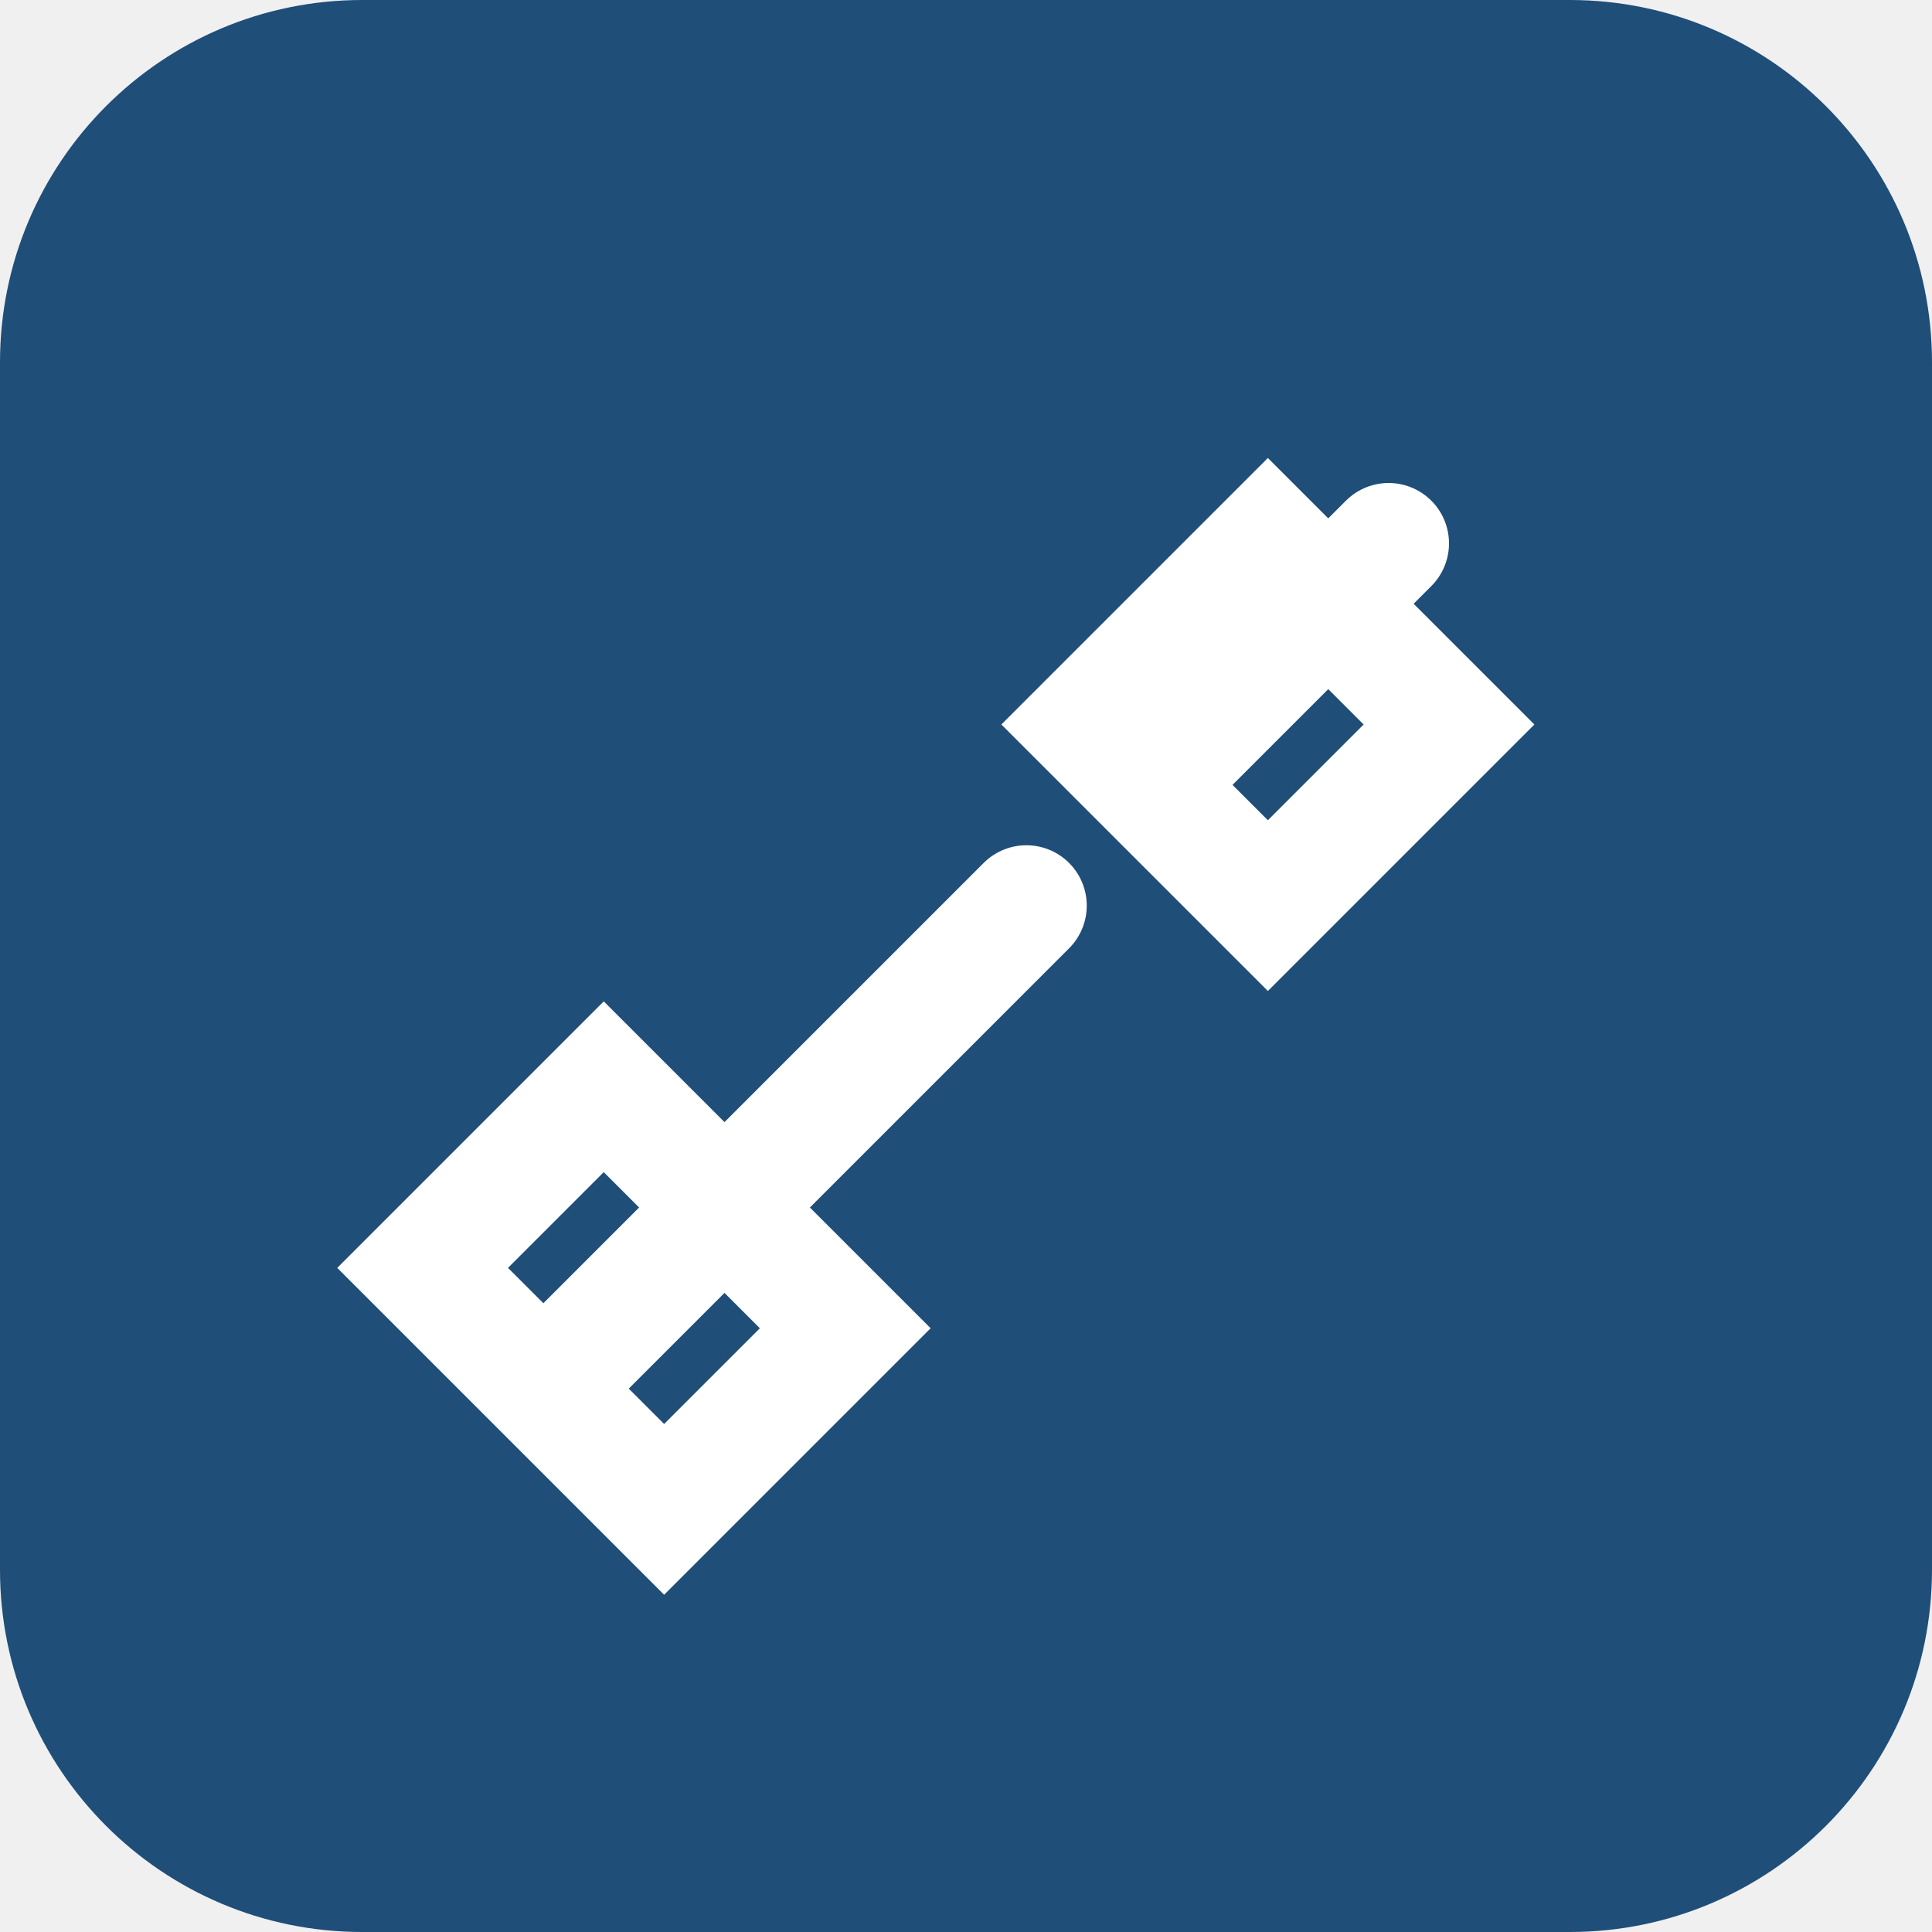
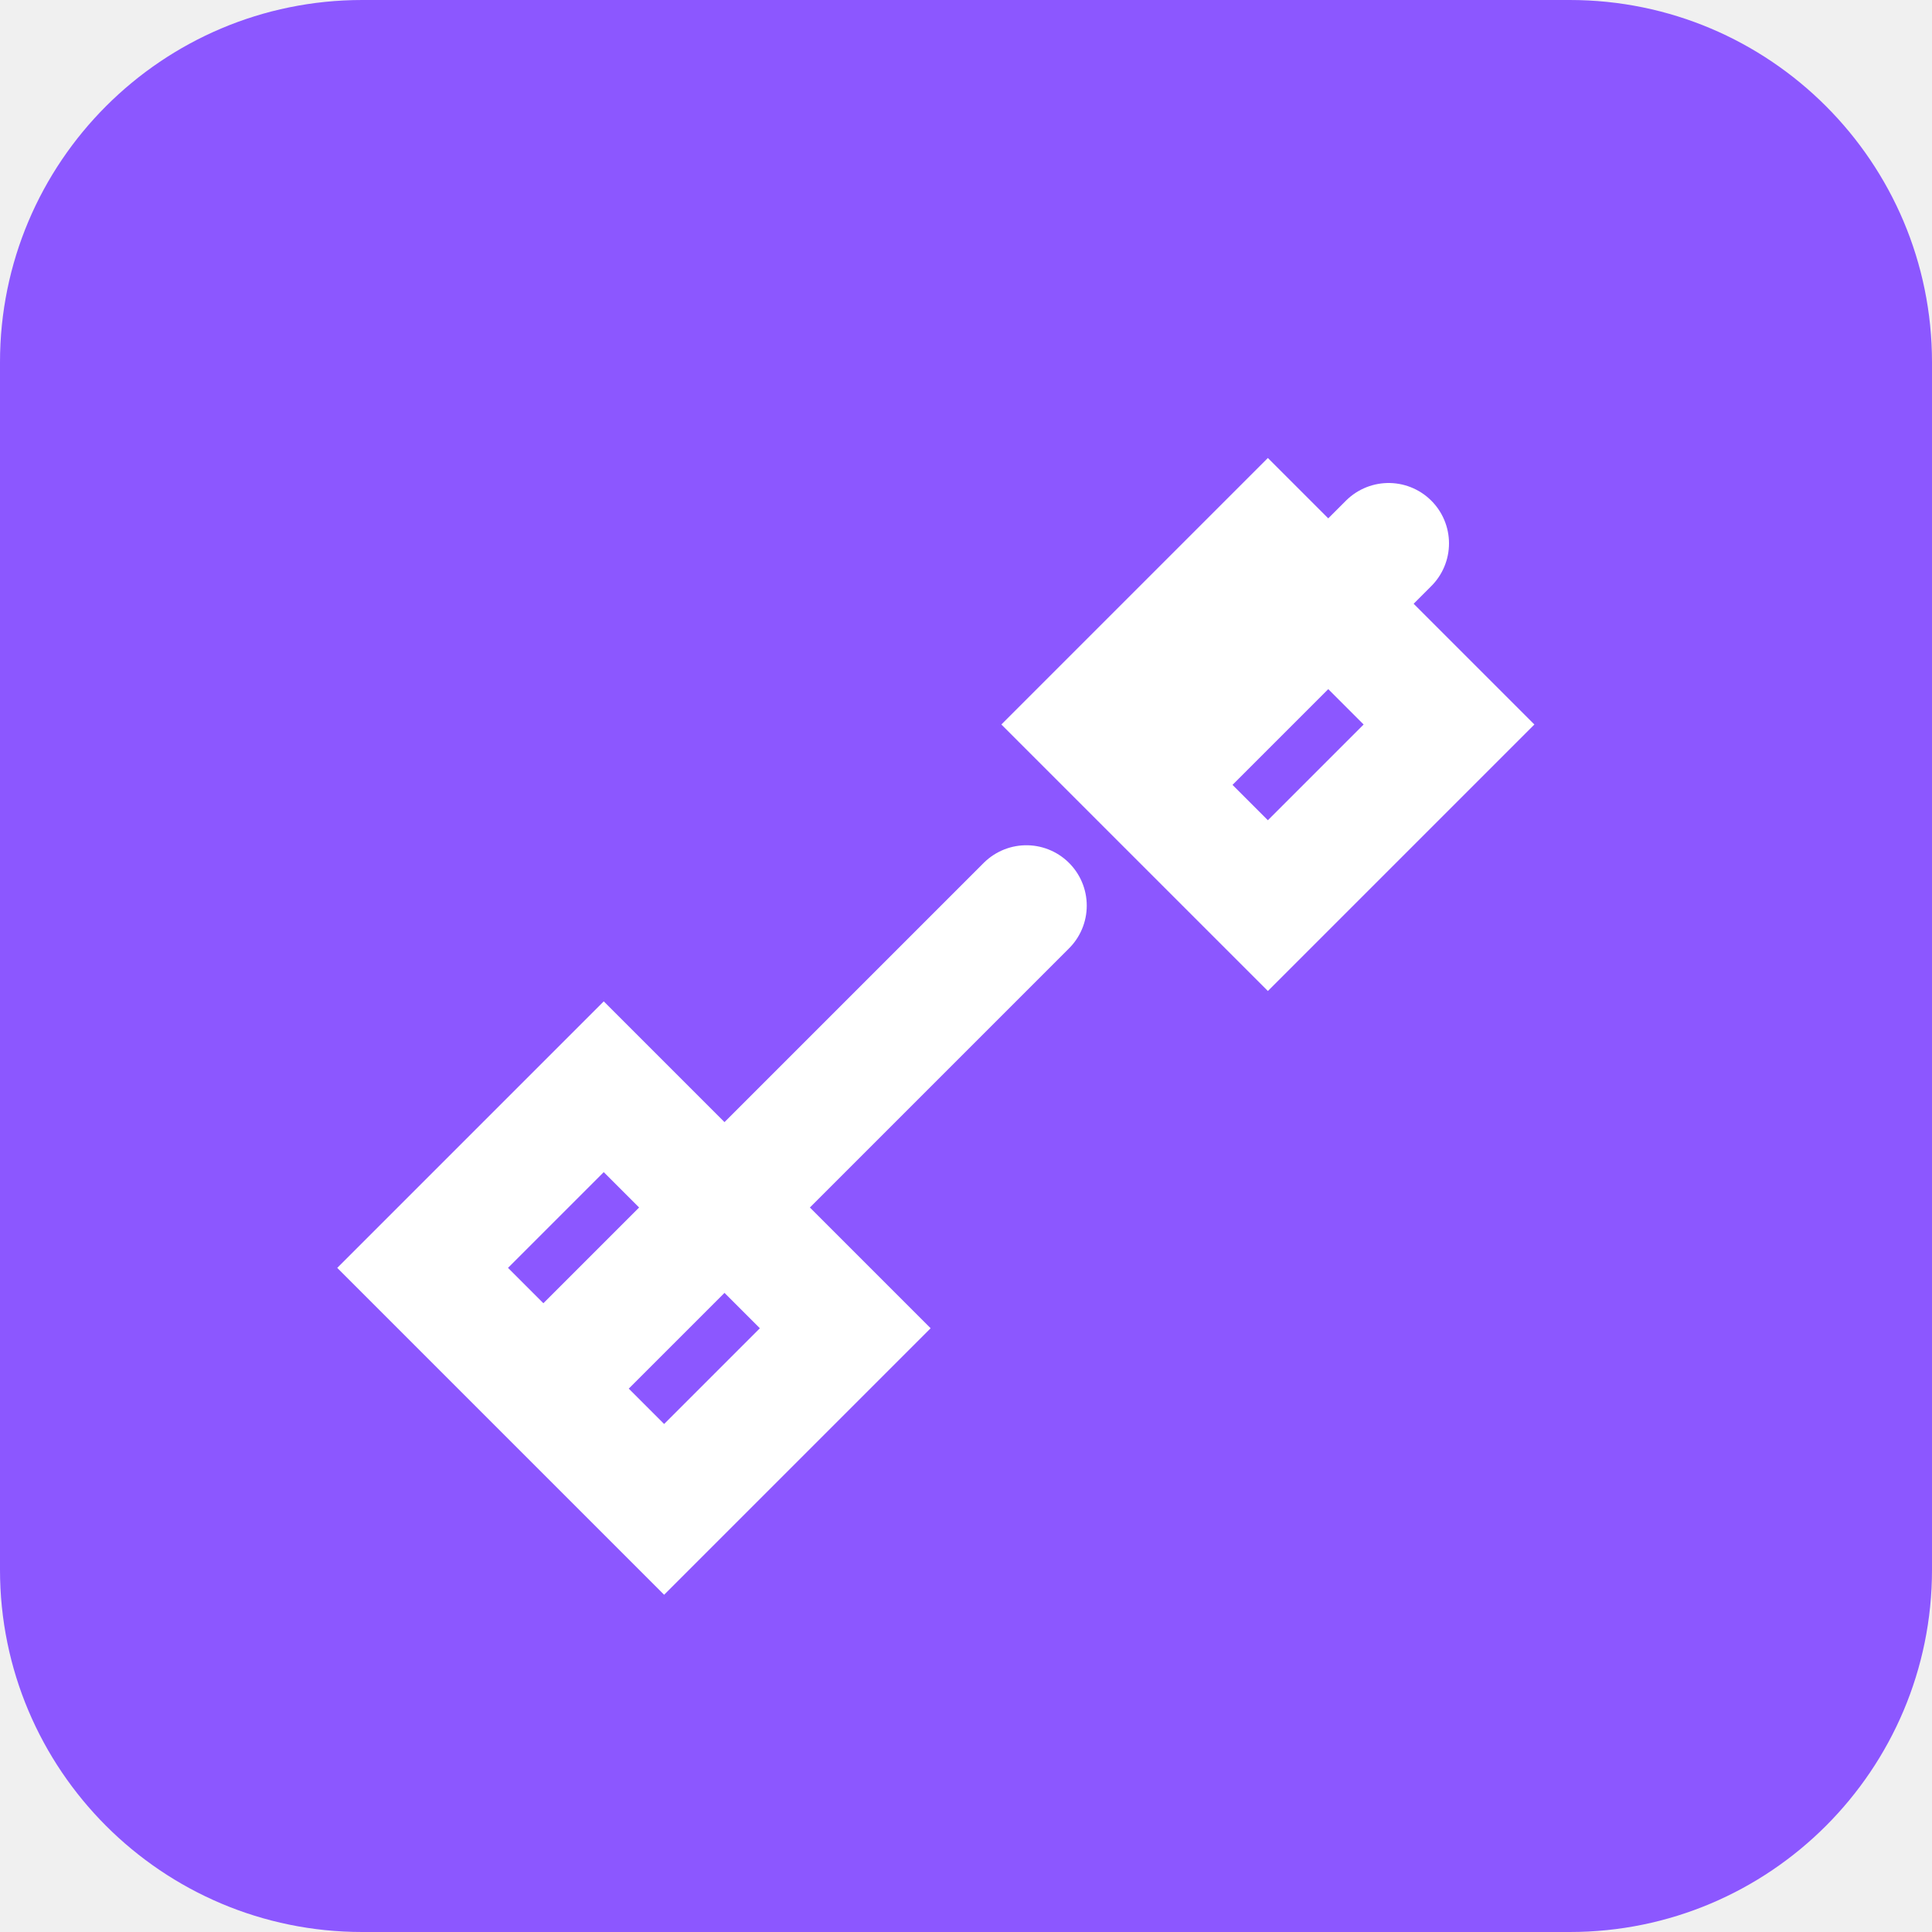
<svg xmlns="http://www.w3.org/2000/svg" viewBox="0 0 64 64">
-   <rect width="64" height="64" rx="12" fill="#1f4e79" />
+   <rect width="64" height="64" rx="12" fill="#8c57ff" />
  <path d="M18 46l16-16m4-4l8-8m-4 0l6 6-6 6-6-6zM14 42l8 8 6-6-8-8z" stroke="#fff" stroke-width="4" fill="none" stroke-linecap="round" />
</svg>
